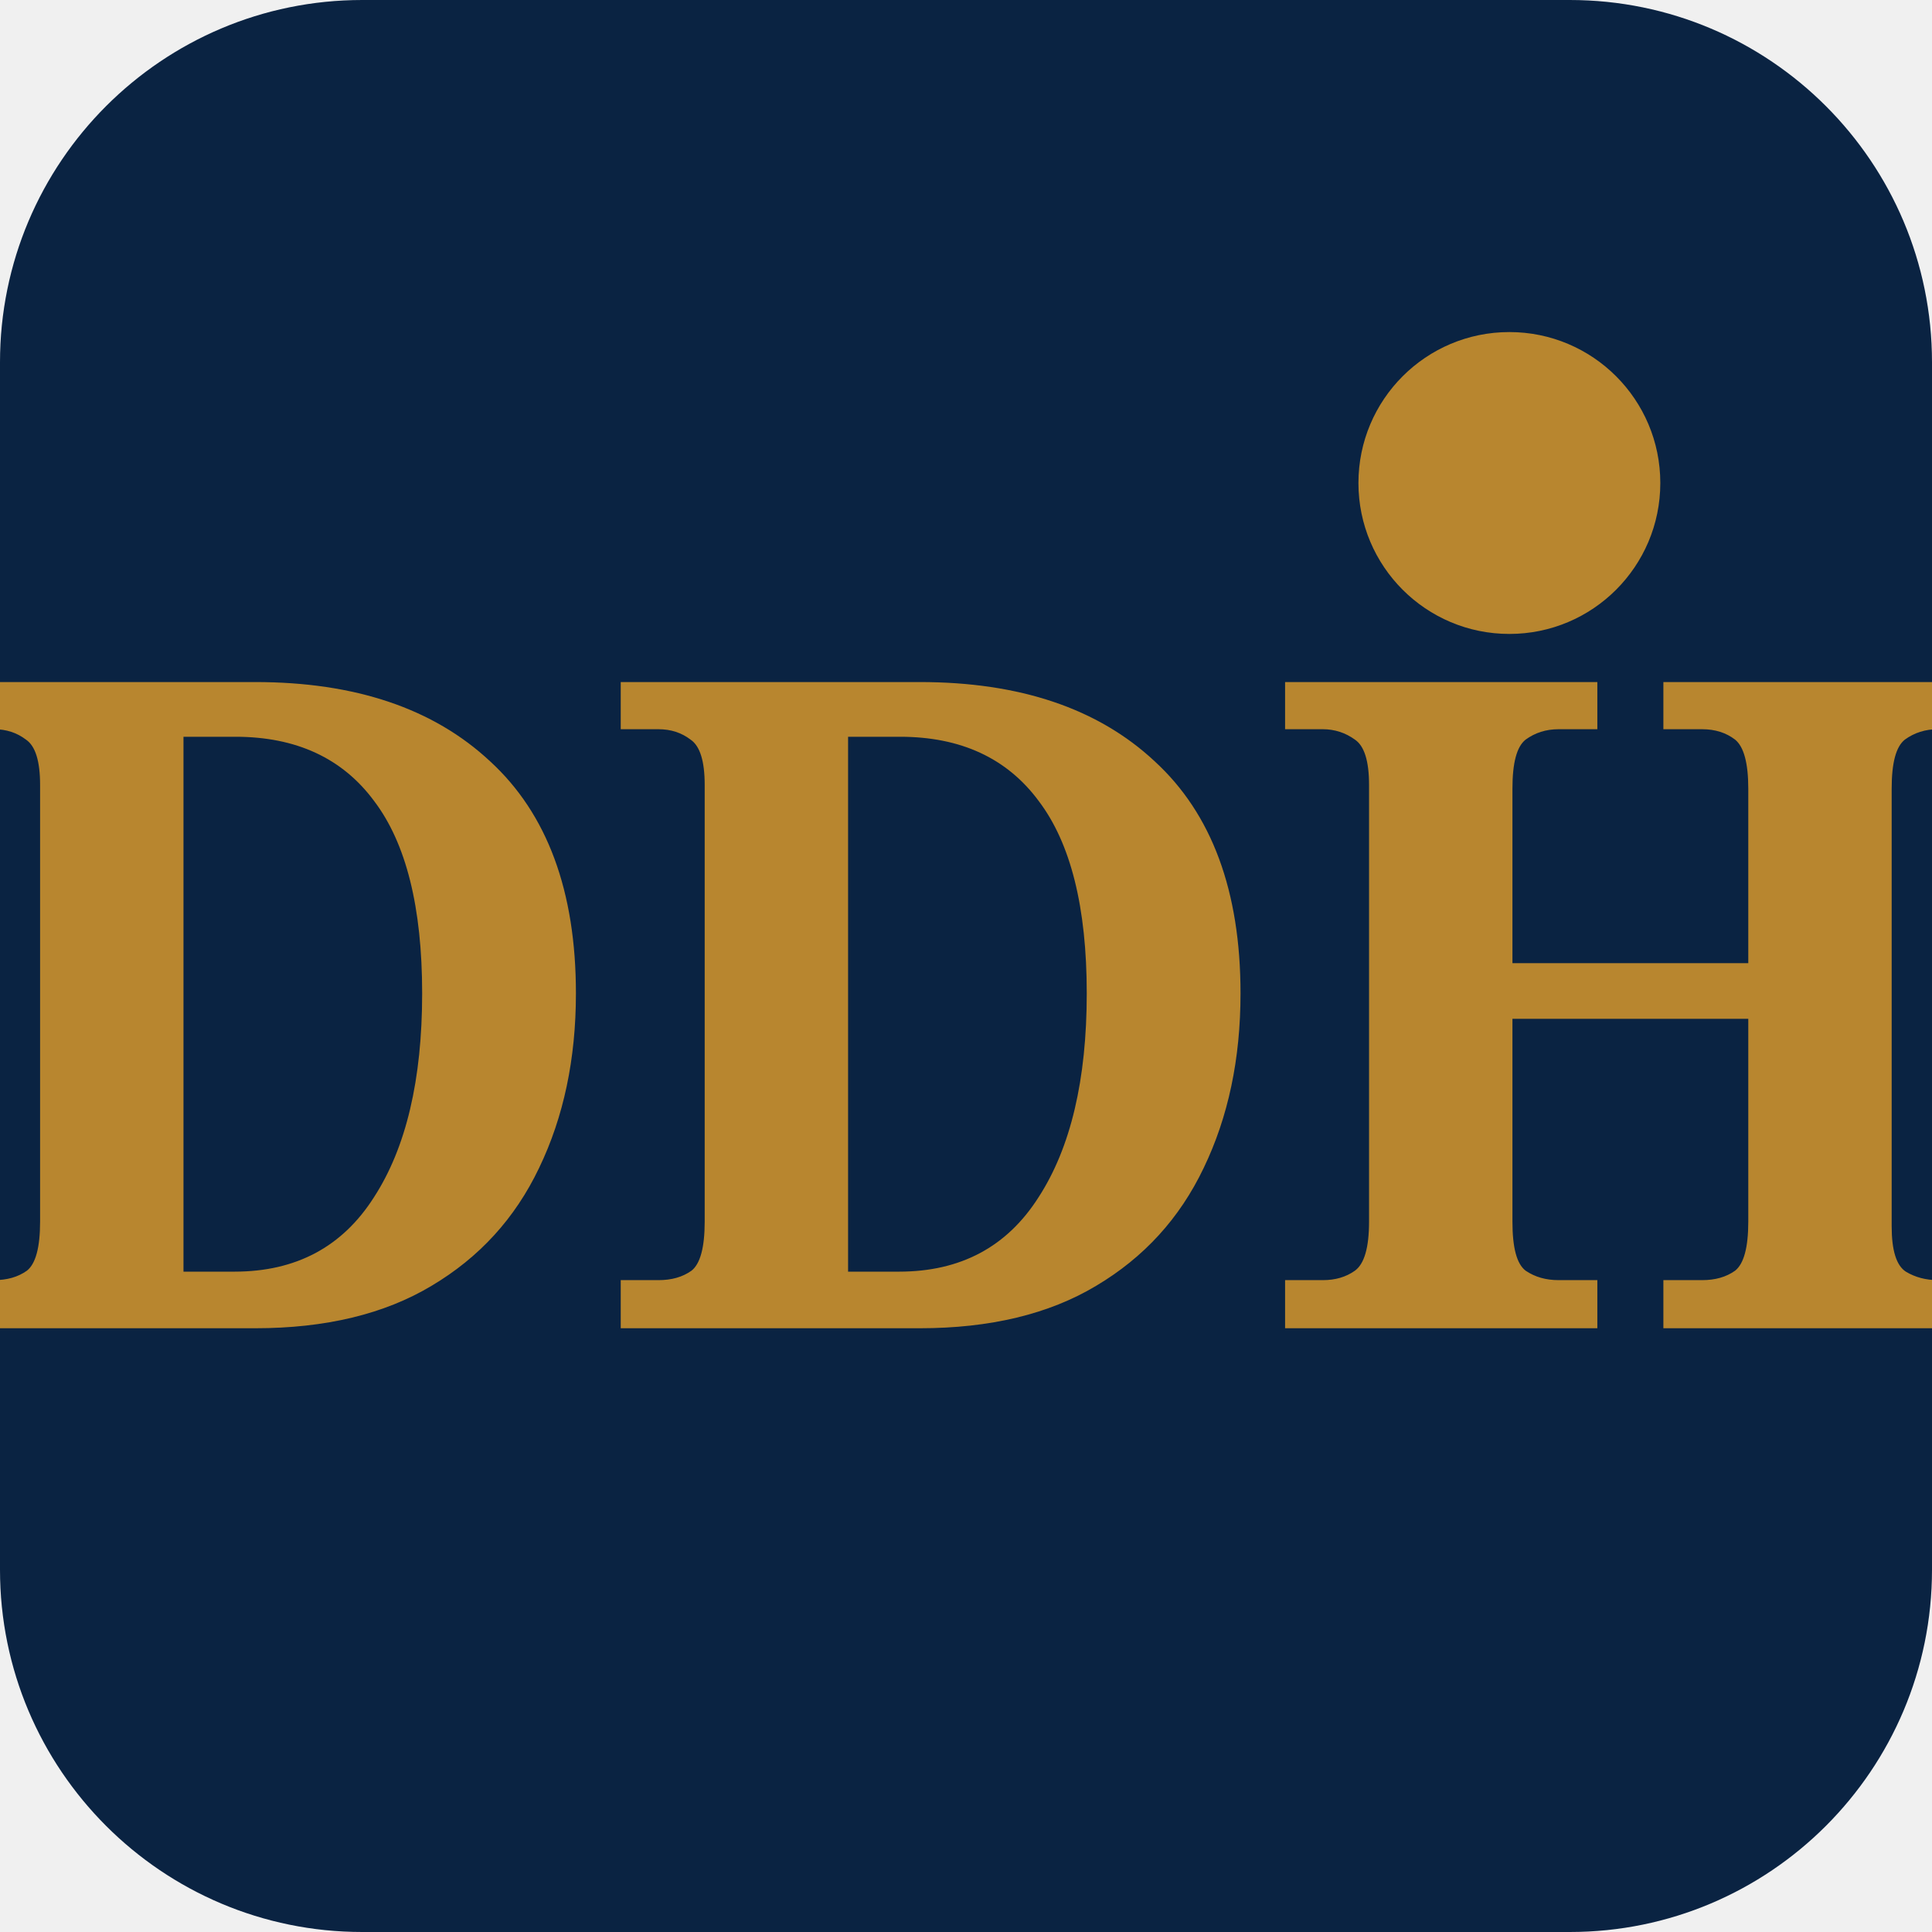
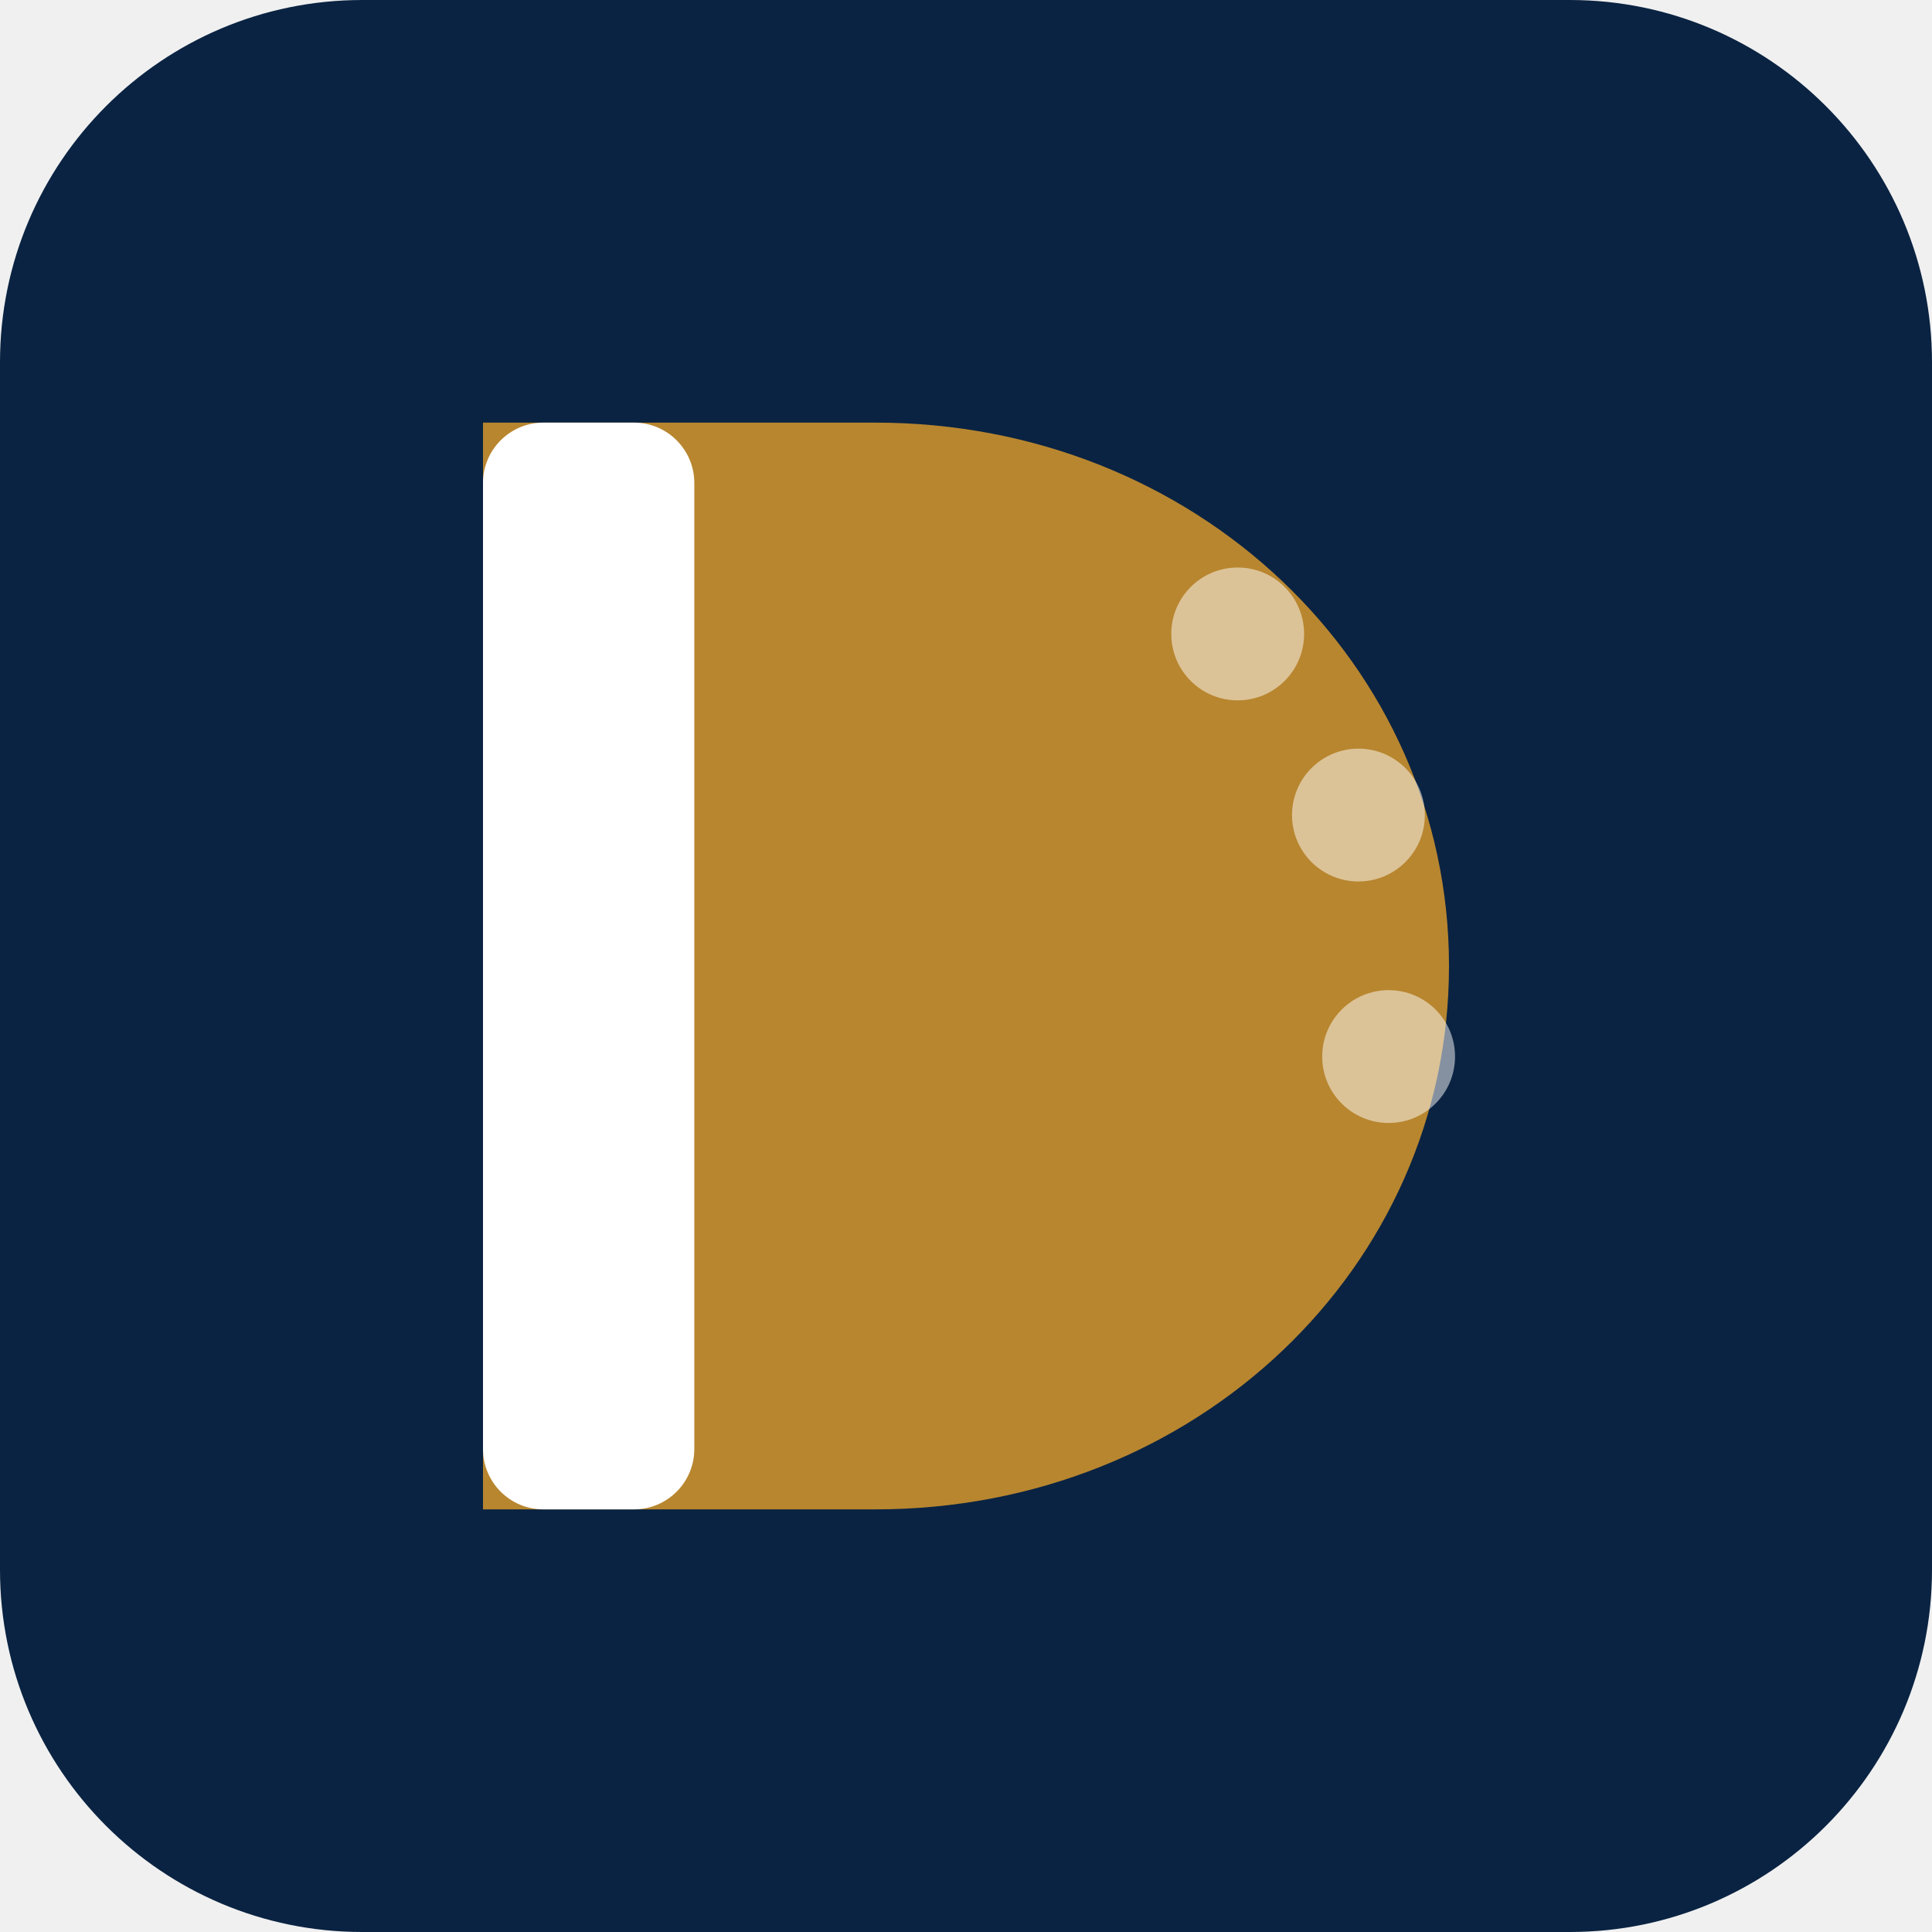
<svg xmlns="http://www.w3.org/2000/svg" viewBox="0 0 32 32">
  <rect width="32" height="32" rx="6" fill="#0A2342" />
-   <text x="16" y="22" font-family="Georgia, serif" font-size="15" font-weight="700" fill="#B8862F" text-anchor="middle" letter-spacing="-0.5">DDH</text>
-   <circle cx="25" cy="8" r="2.5" fill="#B8862F" />
+   <path d="M8 7h6.5C19.8 7 24 11 24 16s-4.2 9-9.5 9H8V7z" fill="#B8862F" />
+   <rect x="8" y="7" width="3.5" height="18" rx="1" fill="#ffffff" />
+   <circle cx="20.5" cy="10.5" r="1.1" fill="#ffffff" opacity="0.5" />
+   <circle cx="22.5" cy="13.5" r="1.1" fill="#ffffff" opacity="0.5" />
+   <circle cx="23" cy="17.5" r="1.1" fill="#ffffff" opacity="0.5" />
</svg>
